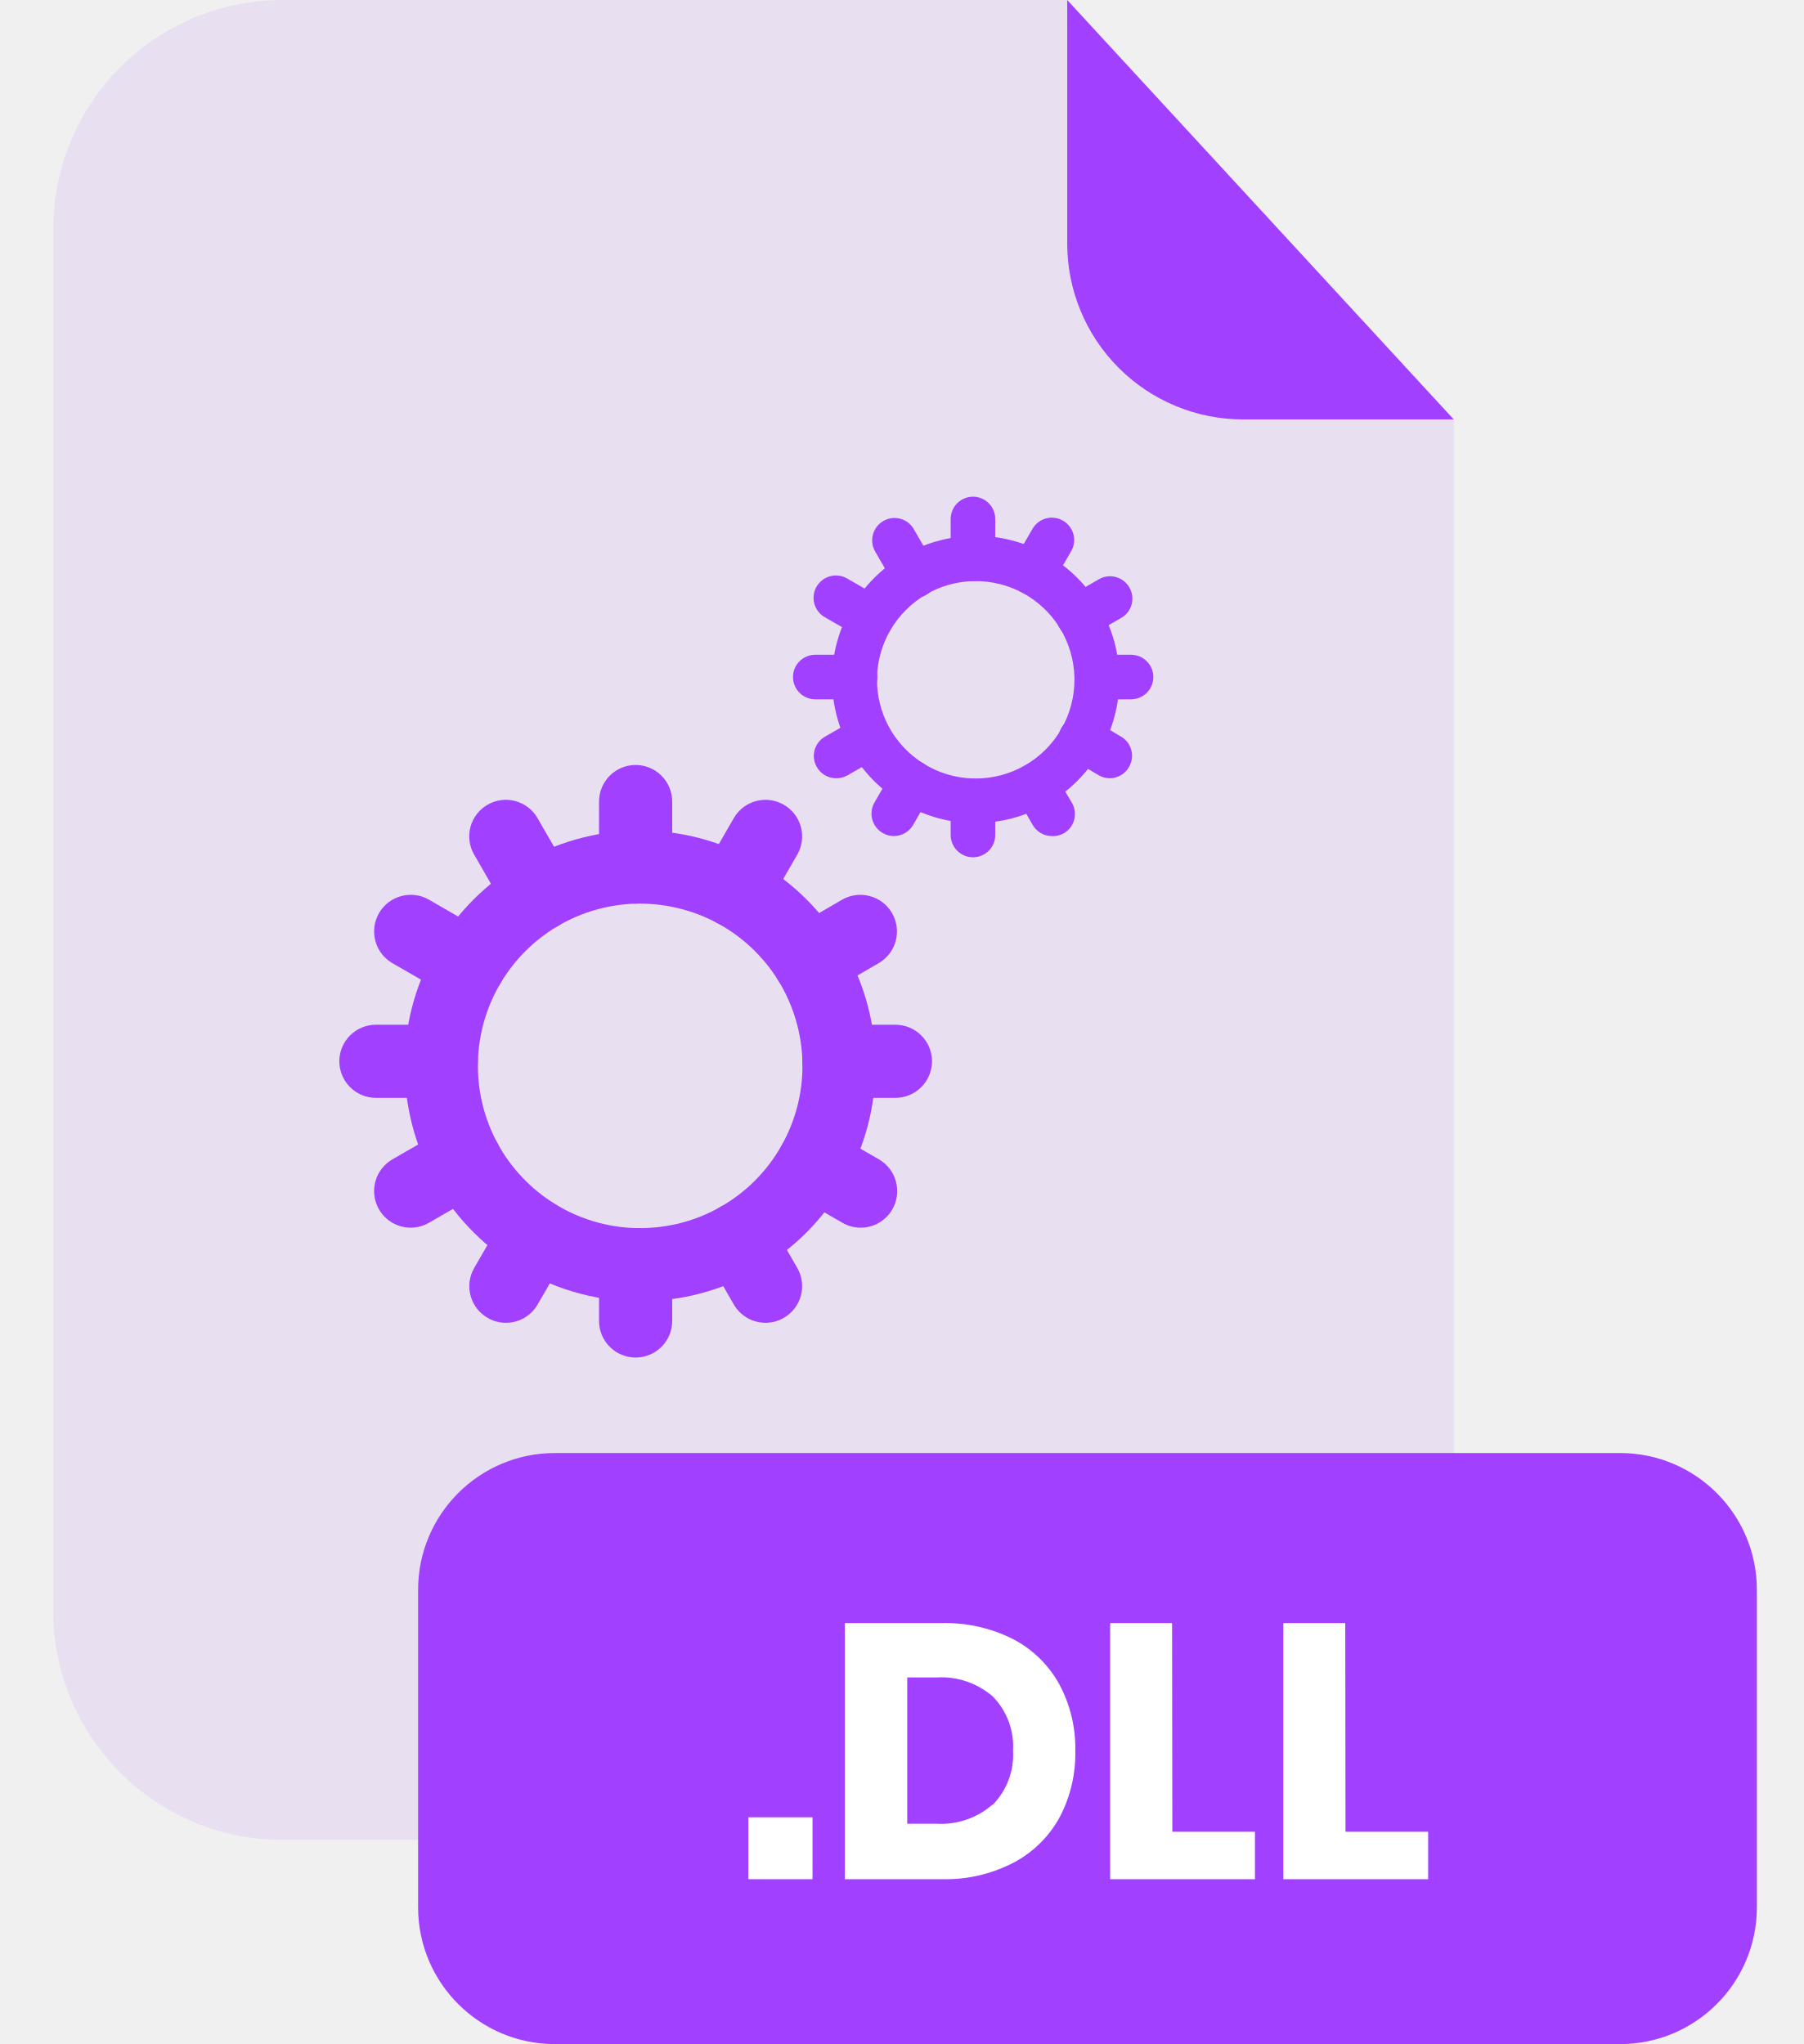
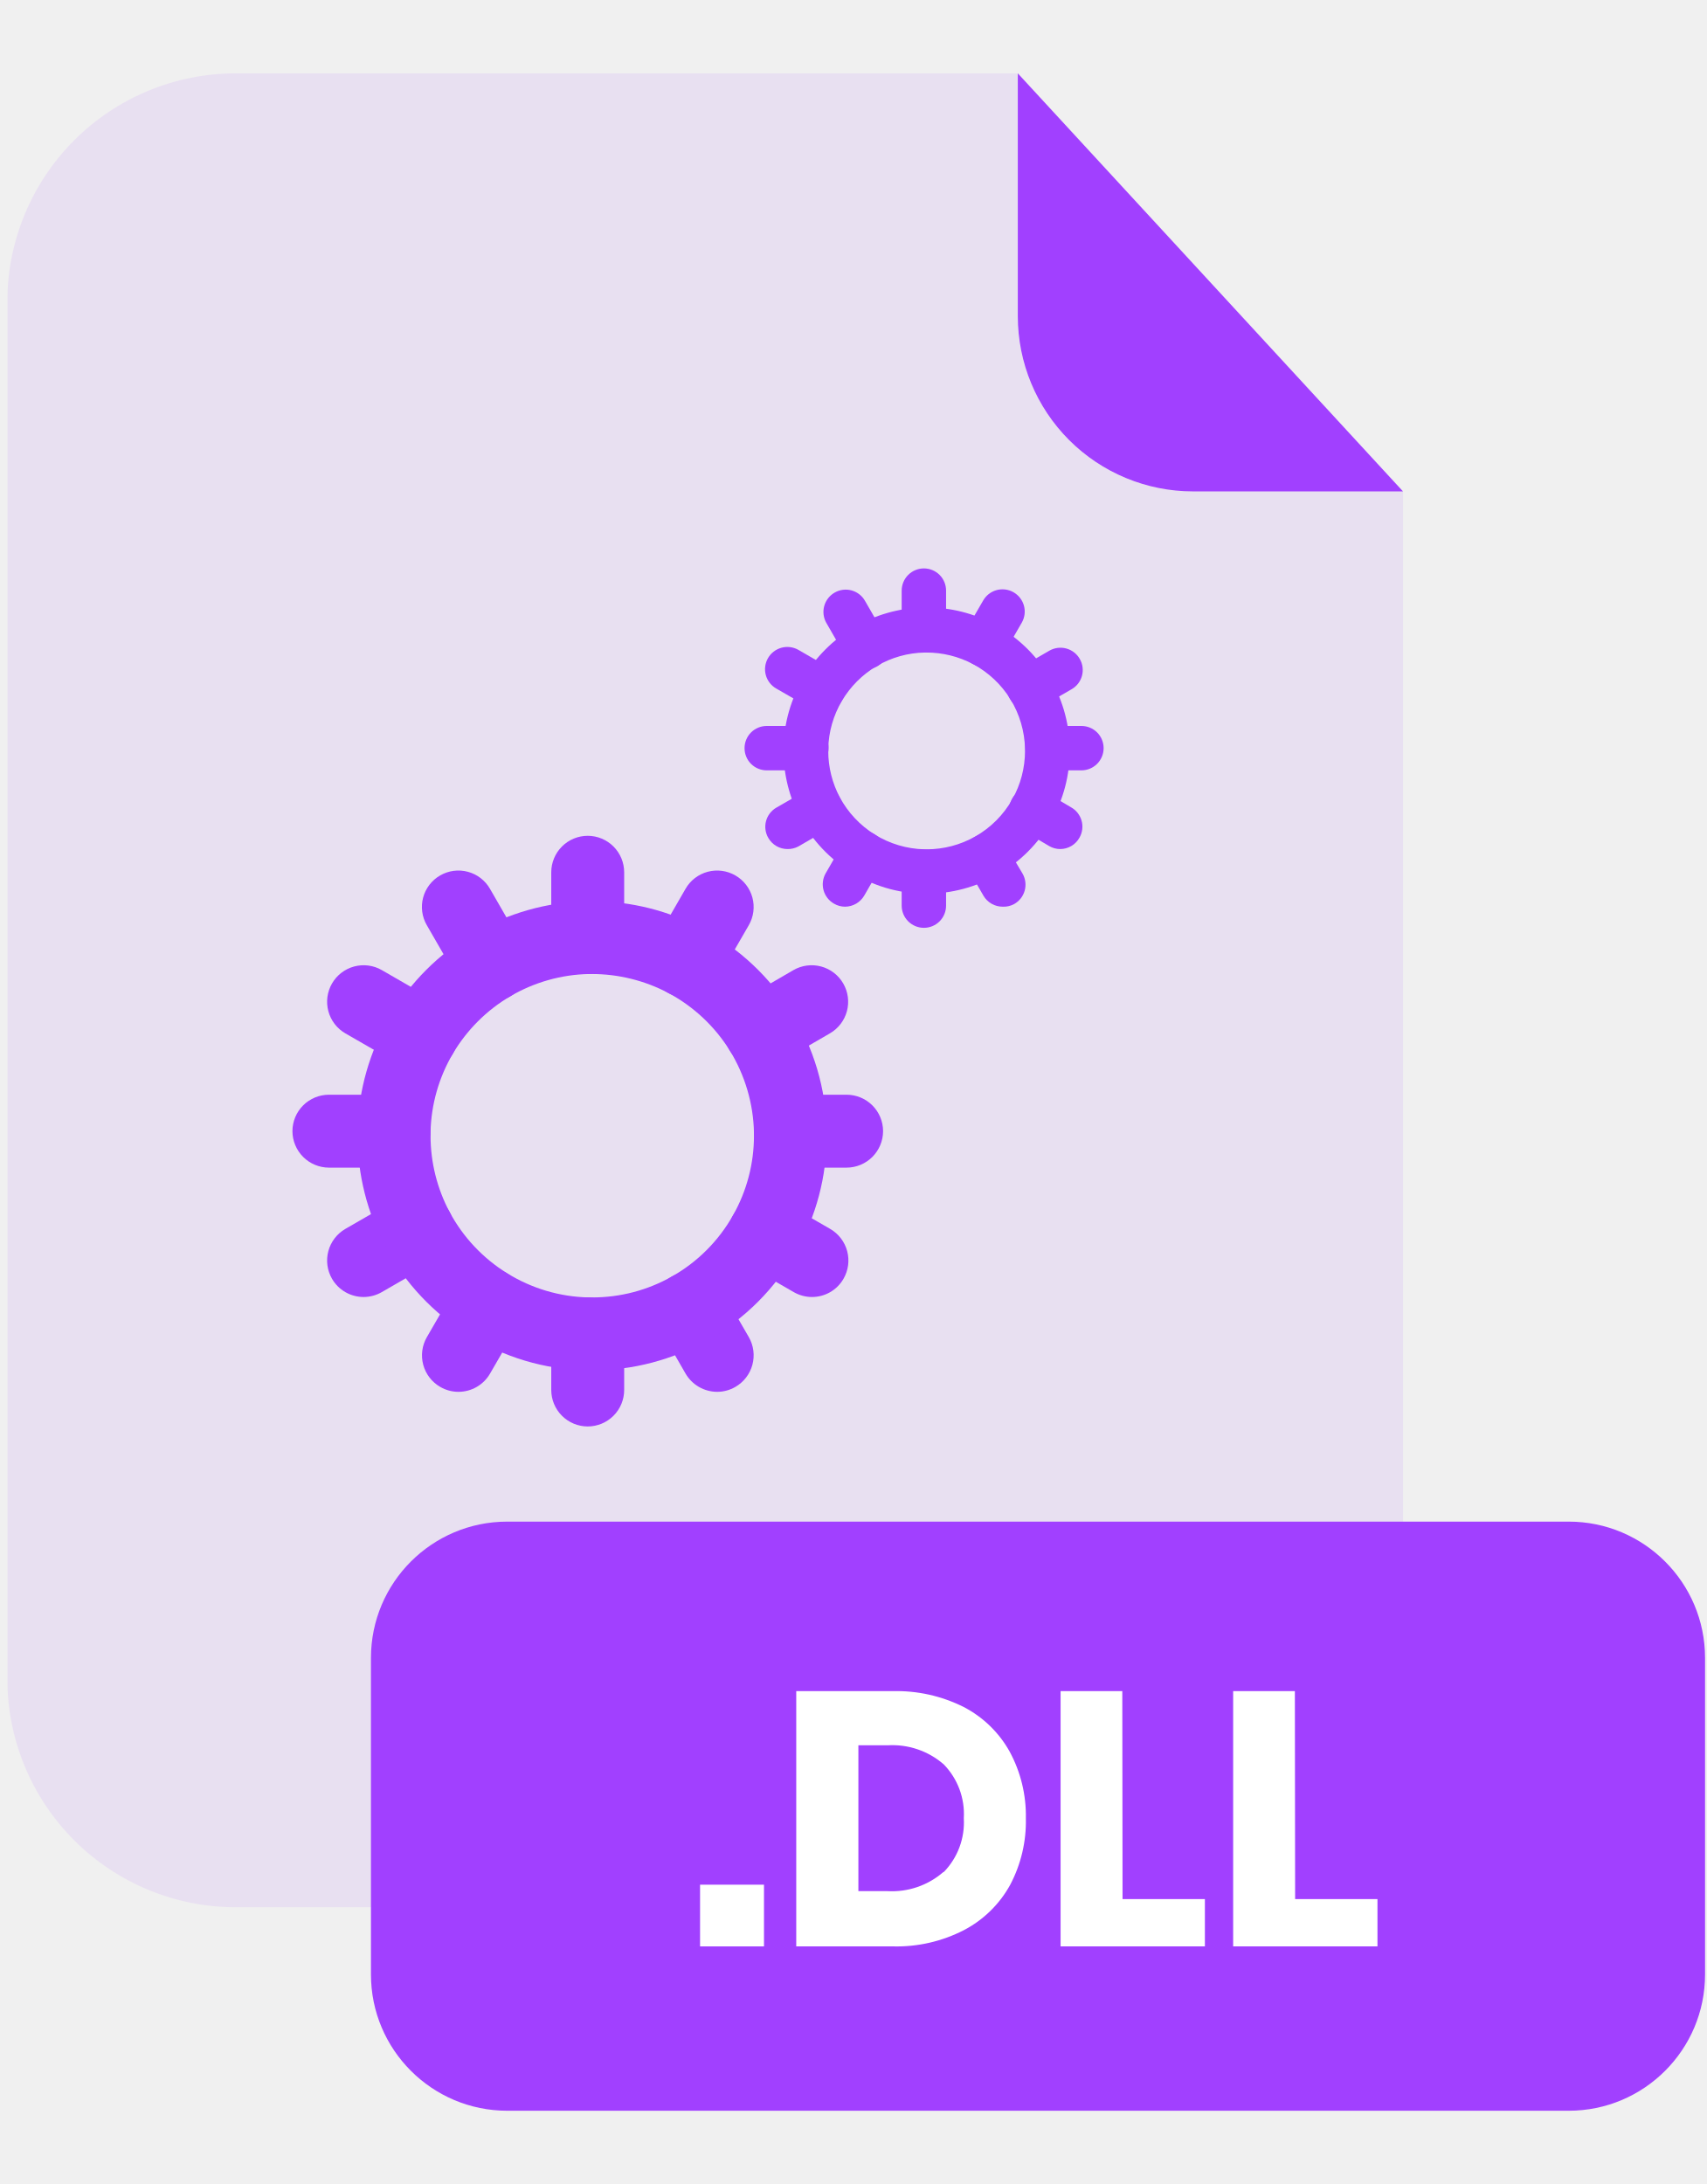
- <svg xmlns="http://www.w3.org/2000/svg" width="30" height="34" viewBox="0 0 201 240" fill="none">
+ <svg xmlns="http://www.w3.org/2000/svg" width="50" height="64" viewBox="0 0 201 240" fill="none">
  <g clip-path="url(#clip0_2_542)">
    <g opacity="0.3">
      <path opacity="0.3" d="M140.53 49.25C135.06 49.245 129.816 47.069 125.948 43.202C122.081 39.334 119.905 34.09 119.9 28.62V0H27.77C20.633 0 13.788 2.835 8.742 7.882C3.695 12.928 0.86 19.773 0.86 26.91V189.13C0.86 196.267 3.695 203.112 8.742 208.158C13.788 213.205 20.633 216.04 27.77 216.04H138.37C145.507 216.04 152.352 213.205 157.398 208.158C162.445 203.112 165.28 196.267 165.28 189.13V49.25H140.53Z" fill="#A140FF" />
    </g>
    <path d="M165.28 49.25H140.53C135.06 49.245 129.816 47.069 125.948 43.202C122.081 39.334 119.905 34.09 119.9 28.62V0L165.28 49.25Z" fill="#A140FF" />
    <path d="M184.8 170.61H59.76C50.89 170.61 43.7 177.8 43.7 186.67V223.95C43.7 232.82 50.89 240.01 59.76 240.01H184.8C193.67 240.01 200.86 232.82 200.86 223.95V186.67C200.86 177.8 193.67 170.61 184.8 170.61Z" fill="#A140FF" />
    <path d="M90 213.38V220.65H82.47V213.38H90Z" fill="white" />
    <path d="M119 213.4C117.751 215.673 115.858 217.527 113.56 218.73C110.978 220.061 108.104 220.721 105.2 220.65H93.8V190.58H105.15C108.055 190.503 110.933 191.146 113.53 192.45C115.815 193.636 117.7 195.469 118.95 197.72C120.246 200.123 120.901 202.82 120.85 205.55C120.914 208.282 120.277 210.984 119 213.4ZM111.18 211.89C111.992 211.055 112.622 210.06 113.028 208.969C113.434 207.877 113.609 206.713 113.54 205.55C113.609 204.387 113.434 203.223 113.028 202.131C112.622 201.04 111.992 200.045 111.18 199.21C109.354 197.62 106.977 196.812 104.56 196.96H101.12V214.14H104.56C106.96 214.275 109.317 213.468 111.13 211.89H111.18Z" fill="white" />
    <path d="M132.24 215.08H141.94V220.65H124.94V190.58H132.21L132.24 215.08Z" fill="white" />
    <path d="M152.57 215.08H162.27V220.65H145.27V190.58H152.54L152.57 215.08Z" fill="white" />
    <path d="M69.24 159.4C68.1 159.4 67.006 158.947 66.2 158.141C65.393 157.334 64.94 156.24 64.94 155.1V148.49C64.94 147.926 65.051 147.367 65.268 146.846C65.484 146.325 65.8 145.852 66.2 145.453C66.599 145.055 67.074 144.739 67.595 144.524C68.117 144.309 68.676 144.199 69.24 144.2C70.378 144.2 71.469 144.652 72.273 145.457C73.078 146.261 73.53 147.352 73.53 148.49V155.1C73.53 156.239 73.078 157.331 72.274 158.137C71.47 158.943 70.379 159.397 69.24 159.4Z" fill="#A140FF" />
    <path d="M69.24 106.1C68.676 106.101 68.117 105.991 67.595 105.776C67.074 105.561 66.599 105.246 66.2 104.847C65.8 104.449 65.484 103.975 65.268 103.454C65.051 102.933 64.94 102.374 64.94 101.81V94.12C64.94 92.98 65.393 91.886 66.2 91.079C67.006 90.273 68.1 89.82 69.24 89.82C70.379 89.823 71.47 90.277 72.274 91.083C73.078 91.889 73.53 92.981 73.53 94.12V101.81C73.53 102.948 73.078 104.039 72.273 104.844C71.469 105.648 70.378 106.1 69.24 106.1Z" fill="#A140FF" />
    <path d="M84.49 155.32C83.735 155.319 82.993 155.12 82.338 154.743C81.684 154.366 81.139 153.823 80.76 153.17L77.56 147.61C76.991 146.623 76.836 145.451 77.131 144.35C77.425 143.25 78.144 142.311 79.13 141.74C80.118 141.172 81.291 141.019 82.392 141.315C83.493 141.611 84.431 142.332 85 143.32L88.21 148.87C88.778 149.858 88.931 151.031 88.635 152.132C88.339 153.233 87.618 154.171 86.63 154.74C85.98 155.119 85.242 155.319 84.49 155.32Z" fill="#A140FF" />
    <path d="M57.94 109.32C57.184 109.321 56.441 109.123 55.787 108.746C55.132 108.368 54.588 107.825 54.21 107.17L50.28 100.35C49.997 99.862 49.813 99.324 49.739 98.765C49.665 98.206 49.702 97.638 49.847 97.094C49.993 96.549 50.245 96.039 50.589 95.592C50.932 95.145 51.361 94.771 51.85 94.49C52.338 94.207 52.878 94.023 53.437 93.948C53.997 93.874 54.566 93.911 55.111 94.057C55.656 94.203 56.167 94.455 56.615 94.798C57.063 95.142 57.438 95.571 57.72 96.06L61.65 102.88C61.933 103.368 62.117 103.908 62.192 104.467C62.266 105.027 62.229 105.596 62.083 106.141C61.937 106.686 61.685 107.197 61.342 107.645C60.998 108.093 60.569 108.468 60.08 108.75C59.429 109.125 58.691 109.321 57.94 109.32Z" fill="#A140FF" />
    <path d="M95.65 144.15C94.895 144.148 94.154 143.948 93.5 143.57L87.94 140.36C86.955 139.791 86.236 138.854 85.942 137.755C85.647 136.656 85.801 135.485 86.37 134.5C86.939 133.512 87.877 132.791 88.978 132.495C90.079 132.199 91.252 132.352 92.24 132.92L97.8 136.13C98.786 136.701 99.505 137.64 99.799 138.74C100.094 139.841 99.939 141.013 99.37 142C98.995 142.654 98.453 143.198 97.799 143.576C97.146 143.953 96.405 144.151 95.65 144.15Z" fill="#A140FF" />
    <path d="M49.64 117.6C48.888 117.597 48.151 117.397 47.5 117.02L40.68 113.09C39.694 112.519 38.975 111.58 38.681 110.48C38.386 109.379 38.541 108.207 39.11 107.22C39.679 106.232 40.617 105.511 41.718 105.215C42.819 104.919 43.992 105.071 44.98 105.64L51.8 109.58C52.786 110.151 53.505 111.09 53.799 112.19C54.094 113.291 53.939 114.463 53.37 115.45C52.992 116.104 52.448 116.648 51.794 117.025C51.139 117.403 50.396 117.601 49.64 117.6Z" fill="#A140FF" />
    <path d="M99.73 128.91H93.11C91.971 128.907 90.878 128.453 90.072 127.648C89.266 126.842 88.813 125.75 88.81 124.61C88.813 123.471 89.267 122.38 90.073 121.576C90.879 120.772 91.971 120.32 93.11 120.32H99.73C100.869 120.32 101.961 120.772 102.767 121.576C103.573 122.38 104.027 123.471 104.03 124.61C104.027 125.75 103.573 126.842 102.768 127.648C101.962 128.453 100.87 128.907 99.73 128.91Z" fill="#A140FF" />
    <path d="M46.43 128.91H38.75C37.61 128.907 36.518 128.453 35.712 127.648C34.907 126.842 34.453 125.75 34.45 124.61C34.453 123.471 34.907 122.38 35.713 121.576C36.519 120.772 37.611 120.32 38.75 120.32H46.43C47.568 120.32 48.659 120.772 49.463 121.577C50.268 122.381 50.72 123.472 50.72 124.61C50.72 125.749 50.268 126.841 49.464 127.647C48.66 128.453 47.569 128.907 46.43 128.91Z" fill="#A140FF" />
    <path d="M89.62 117.14C88.864 117.141 88.121 116.943 87.467 116.565C86.812 116.188 86.268 115.645 85.89 114.99C85.609 114.501 85.427 113.962 85.354 113.404C85.281 112.845 85.319 112.277 85.466 111.732C85.613 111.188 85.865 110.678 86.209 110.232C86.553 109.785 86.981 109.411 87.47 109.13L93.47 105.64C94.458 105.071 95.632 104.919 96.732 105.215C97.833 105.511 98.771 106.232 99.34 107.22C99.909 108.207 100.064 109.379 99.769 110.48C99.475 111.58 98.756 112.519 97.77 113.09L91.77 116.57C91.117 116.948 90.375 117.145 89.62 117.14Z" fill="#A140FF" />
    <path d="M42.83 144.15C42.076 144.149 41.335 143.95 40.682 143.573C40.029 143.196 39.487 142.653 39.11 142C38.541 141.013 38.386 139.841 38.681 138.74C38.975 137.64 39.694 136.701 40.68 136.13L47.04 132.46C48.028 131.893 49.199 131.741 50.299 132.035C51.399 132.329 52.337 133.046 52.91 134.03C53.479 135.017 53.634 136.189 53.339 137.29C53.045 138.39 52.326 139.329 51.34 139.9L44.98 143.57C44.327 143.948 43.585 144.148 42.83 144.15Z" fill="#A140FF" />
    <path d="M69.77 152.79H69.08C64.165 152.684 59.37 151.253 55.2 148.65C51.078 146.094 47.698 142.501 45.4 138.23C43.252 134.208 42.125 129.72 42.12 125.16C42.12 124.92 42.12 124.7 42.12 124.47C42.238 119.771 43.553 115.18 45.94 111.13C48.324 107.086 51.696 103.714 55.74 101.33C59.806 98.941 64.415 97.63 69.13 97.52H69.76C74.326 97.514 78.821 98.645 82.84 100.81C87.108 103.101 90.698 106.473 93.25 110.59C95.859 114.78 97.289 119.596 97.39 124.53C97.39 124.7 97.39 124.92 97.39 125.16C97.391 129.934 96.154 134.627 93.8 138.78C91.339 143.139 87.737 146.745 83.38 149.21C79.228 151.558 74.54 152.792 69.77 152.79ZM69.66 106.1H69.39C66.127 106.166 62.935 107.068 60.12 108.72C57.328 110.364 54.998 112.69 53.35 115.48C51.701 118.282 50.795 121.459 50.72 124.71C50.72 124.89 50.72 125.02 50.72 125.15C50.721 128.289 51.494 131.38 52.97 134.15C54.556 137.102 56.891 139.585 59.74 141.35C62.625 143.14 65.936 144.124 69.33 144.2H69.77C73.061 144.204 76.297 143.353 79.16 141.73C82.167 140.028 84.653 137.539 86.35 134.53C87.971 131.67 88.822 128.438 88.82 125.15V124.77C88.746 121.354 87.762 118.019 85.97 115.11C84.203 112.271 81.724 109.944 78.78 108.36C75.972 106.868 72.84 106.092 69.66 106.1Z" fill="#A140FF" />
    <path d="M80.8 108.87C80.049 108.872 79.311 108.675 78.66 108.3C78.171 108.018 77.742 107.643 77.398 107.195C77.054 106.747 76.803 106.236 76.657 105.691C76.511 105.146 76.474 104.577 76.548 104.017C76.623 103.458 76.807 102.918 77.09 102.43L80.76 96.06C81.042 95.571 81.417 95.142 81.865 94.798C82.313 94.455 82.824 94.203 83.369 94.057C83.915 93.911 84.483 93.874 85.043 93.948C85.602 94.023 86.142 94.207 86.63 94.49C87.119 94.771 87.547 95.145 87.891 95.592C88.235 96.038 88.488 96.549 88.634 97.093C88.781 97.637 88.819 98.205 88.746 98.764C88.674 99.323 88.491 99.862 88.21 100.35L84.53 106.72C84.152 107.375 83.608 107.918 82.953 108.295C82.299 108.673 81.556 108.871 80.8 108.87Z" fill="#A140FF" />
    <path d="M54 155.32C53.248 155.319 52.51 155.119 51.86 154.74C51.371 154.458 50.942 154.083 50.598 153.635C50.255 153.187 50.002 152.676 49.857 152.131C49.711 151.586 49.674 151.017 49.748 150.457C49.823 149.898 50.007 149.358 50.29 148.87L53.76 142.87C54.042 142.381 54.417 141.952 54.865 141.608C55.313 141.265 55.824 141.012 56.369 140.867C56.914 140.721 57.483 140.684 58.043 140.758C58.602 140.833 59.142 141.017 59.63 141.3C60.616 141.871 61.335 142.81 61.629 143.91C61.924 145.011 61.769 146.183 61.2 147.17L57.73 153.17C57.352 153.825 56.808 154.368 56.154 154.746C55.499 155.123 54.756 155.321 54 155.32Z" fill="#A140FF" />
    <path d="M108.84 100.66C108.145 100.66 107.479 100.384 106.987 99.893C106.496 99.401 106.22 98.735 106.22 98.04V94.04C106.22 93.697 106.288 93.356 106.42 93.039C106.551 92.722 106.745 92.433 106.988 92.191C107.231 91.948 107.52 91.756 107.838 91.626C108.156 91.495 108.496 91.429 108.84 91.43C109.532 91.43 110.196 91.705 110.686 92.195C111.175 92.684 111.45 93.348 111.45 94.04V98.04C111.451 98.384 111.385 98.724 111.254 99.042C111.124 99.36 110.932 99.649 110.689 99.892C110.447 100.135 110.158 100.329 109.841 100.46C109.524 100.592 109.184 100.66 108.84 100.66Z" fill="#A140FF" />
    <path d="M108.84 68.23C108.496 68.231 108.156 68.165 107.838 68.034C107.52 67.904 107.231 67.712 106.988 67.469C106.745 67.227 106.551 66.938 106.42 66.621C106.288 66.304 106.22 65.964 106.22 65.62V60.94C106.22 60.245 106.496 59.579 106.987 59.087C107.479 58.596 108.145 58.32 108.84 58.32C109.184 58.32 109.524 58.388 109.841 58.52C110.158 58.651 110.447 58.845 110.689 59.088C110.932 59.331 111.124 59.62 111.254 59.938C111.385 60.256 111.451 60.596 111.45 60.94V65.62C111.45 66.312 111.175 66.976 110.686 67.466C110.196 67.955 109.532 68.23 108.84 68.23Z" fill="#A140FF" />
    <path d="M118.12 98.17C117.661 98.171 117.209 98.052 116.811 97.824C116.413 97.595 116.081 97.267 115.85 96.87L113.9 93.49C113.558 92.882 113.472 92.164 113.659 91.493C113.847 90.822 114.293 90.252 114.9 89.91C115.2 89.741 115.531 89.633 115.872 89.592C116.214 89.55 116.561 89.577 116.892 89.67C117.224 89.763 117.534 89.92 117.805 90.133C118.075 90.346 118.301 90.61 118.47 90.91L120.47 94.29C120.639 94.59 120.747 94.92 120.788 95.262C120.83 95.604 120.803 95.951 120.71 96.282C120.617 96.614 120.46 96.924 120.247 97.195C120.034 97.465 119.77 97.691 119.47 97.86C119.057 98.085 118.59 98.192 118.12 98.17Z" fill="#A140FF" />
    <path d="M102 70.19C101.54 70.189 101.088 70.068 100.69 69.838C100.292 69.608 99.961 69.278 99.73 68.88L97.34 64.73C97.171 64.43 97.063 64.1 97.022 63.758C96.981 63.416 97.007 63.069 97.1 62.738C97.193 62.406 97.35 62.096 97.563 61.825C97.776 61.555 98.04 61.329 98.34 61.16C98.64 60.99 98.97 60.881 99.312 60.839C99.654 60.797 100.002 60.823 100.333 60.916C100.665 61.009 100.975 61.167 101.246 61.38C101.517 61.594 101.742 61.859 101.91 62.16L104.3 66.31C104.469 66.61 104.577 66.94 104.618 67.282C104.66 67.624 104.633 67.971 104.54 68.302C104.447 68.634 104.29 68.944 104.077 69.215C103.864 69.485 103.6 69.712 103.3 69.88C102.9 70.092 102.453 70.198 102 70.19Z" fill="#A140FF" />
    <path d="M124.91 91.38C124.45 91.382 123.998 91.261 123.6 91.03L120.22 89.03C119.92 88.862 119.656 88.635 119.443 88.365C119.23 88.094 119.073 87.784 118.98 87.452C118.887 87.121 118.86 86.774 118.902 86.432C118.943 86.091 119.051 85.76 119.22 85.46C119.388 85.159 119.613 84.894 119.884 84.68C120.154 84.467 120.465 84.309 120.797 84.216C121.129 84.123 121.475 84.097 121.818 84.139C122.16 84.18 122.49 84.29 122.79 84.46L126.17 86.46C126.471 86.628 126.736 86.853 126.95 87.124C127.163 87.395 127.321 87.705 127.414 88.037C127.507 88.369 127.533 88.716 127.491 89.058C127.45 89.4 127.34 89.73 127.17 90.03C126.947 90.436 126.621 90.775 126.223 91.012C125.826 91.25 125.373 91.376 124.91 91.38Z" fill="#A140FF" />
    <path d="M96.92 75.22C96.46 75.222 96.008 75.101 95.61 74.87L91.46 72.48C91.16 72.311 90.896 72.085 90.683 71.815C90.47 71.544 90.313 71.234 90.22 70.902C90.127 70.571 90.1 70.224 90.142 69.882C90.183 69.54 90.291 69.21 90.46 68.91C90.802 68.303 91.372 67.857 92.043 67.669C92.714 67.482 93.433 67.568 94.04 67.91L98.18 70.3C98.787 70.642 99.233 71.212 99.421 71.883C99.608 72.554 99.522 73.273 99.18 73.88C98.955 74.283 98.628 74.62 98.231 74.855C97.834 75.091 97.382 75.216 96.92 75.22Z" fill="#A140FF" />
    <path d="M127.39 82.11H123.39C123.046 82.11 122.706 82.042 122.389 81.91C122.072 81.779 121.784 81.585 121.541 81.342C121.299 81.099 121.106 80.81 120.976 80.492C120.845 80.174 120.779 79.834 120.78 79.49C120.78 78.798 121.055 78.134 121.544 77.644C122.034 77.155 122.698 76.88 123.39 76.88H127.39C127.734 76.879 128.074 76.945 128.392 77.076C128.71 77.206 128.999 77.398 129.242 77.641C129.485 77.883 129.679 78.172 129.81 78.489C129.942 78.806 130.01 79.146 130.01 79.49C130.01 80.185 129.734 80.851 129.243 81.343C128.751 81.834 128.085 82.11 127.39 82.11Z" fill="#A140FF" />
    <path d="M95 82.11H90.32C89.977 82.11 89.636 82.042 89.319 81.91C89.002 81.779 88.713 81.585 88.471 81.342C88.228 81.099 88.036 80.81 87.906 80.492C87.775 80.174 87.709 79.834 87.71 79.49C87.71 79.147 87.778 78.808 87.909 78.491C88.04 78.175 88.232 77.887 88.474 77.644C88.717 77.402 89.005 77.21 89.321 77.079C89.638 76.948 89.977 76.88 90.32 76.88H95C95.692 76.88 96.356 77.155 96.846 77.644C97.335 78.134 97.61 78.798 97.61 79.49C97.611 79.834 97.545 80.174 97.414 80.492C97.284 80.81 97.092 81.099 96.849 81.342C96.607 81.585 96.319 81.779 96.001 81.91C95.684 82.042 95.344 82.11 95 82.11Z" fill="#A140FF" />
    <path d="M121.24 75C120.78 74.999 120.328 74.878 119.93 74.648C119.532 74.418 119.201 74.088 118.97 73.69C118.801 73.39 118.693 73.06 118.652 72.718C118.61 72.376 118.637 72.029 118.73 71.698C118.823 71.366 118.98 71.056 119.193 70.785C119.406 70.515 119.67 70.289 119.97 70.12L123.64 68C123.94 67.831 124.27 67.723 124.612 67.682C124.954 67.641 125.301 67.667 125.632 67.76C125.964 67.853 126.274 68.01 126.545 68.223C126.815 68.436 127.041 68.7 127.21 69C127.38 69.3 127.49 69.63 127.531 69.972C127.573 70.314 127.547 70.662 127.454 70.993C127.361 71.325 127.203 71.635 126.99 71.906C126.776 72.177 126.511 72.402 126.21 72.57L122.54 74.69C122.14 74.902 121.693 75.009 121.24 75Z" fill="#A140FF" />
    <path d="M92.77 91.38C92.311 91.38 91.861 91.26 91.464 91.029C91.067 90.799 90.738 90.468 90.51 90.07C90.336 89.774 90.223 89.446 90.177 89.106C90.131 88.765 90.152 88.419 90.241 88.087C90.329 87.755 90.482 87.444 90.692 87.172C90.901 86.899 91.162 86.671 91.46 86.5L95.33 84.27C95.63 84.1 95.96 83.99 96.302 83.949C96.644 83.907 96.992 83.933 97.323 84.026C97.655 84.119 97.966 84.277 98.236 84.49C98.507 84.704 98.732 84.969 98.9 85.27C99.069 85.57 99.177 85.9 99.218 86.242C99.259 86.584 99.233 86.931 99.14 87.262C99.047 87.594 98.89 87.904 98.677 88.175C98.464 88.445 98.2 88.671 97.9 88.84L94.04 91.08C93.649 91.285 93.212 91.388 92.77 91.38Z" fill="#A140FF" />
    <path d="M109.16 96.64H108.73C105.744 96.575 102.832 95.704 100.3 94.12C97.777 92.571 95.708 90.384 94.3 87.78C92.985 85.319 92.298 82.571 92.3 79.78V79.35C92.373 76.492 93.175 73.701 94.63 71.24C96.085 68.761 98.151 66.695 100.63 65.24C103.105 63.787 105.91 62.989 108.78 62.92H109.16C111.951 62.911 114.701 63.599 117.16 64.92C119.764 66.328 121.951 68.397 123.5 70.92C125.08 73.472 125.95 76.399 126.02 79.4V79.79C126.022 82.692 125.271 85.545 123.84 88.07C122.34 90.725 120.145 92.92 117.49 94.42C114.954 95.873 112.083 96.638 109.16 96.64ZM109.09 68.23H108.94C106.951 68.263 105.005 68.811 103.29 69.82C101.589 70.821 100.171 72.239 99.17 73.94C98.168 75.643 97.617 77.574 97.57 79.55V79.82C97.569 81.731 98.04 83.614 98.94 85.3C99.905 87.09 101.322 88.597 103.05 89.67C104.807 90.76 106.823 91.36 108.89 91.41H109.16C111.161 91.411 113.128 90.894 114.87 89.91C116.7 88.874 118.214 87.36 119.25 85.53C120.232 83.787 120.749 81.82 120.75 79.82V79.58C120.705 77.504 120.108 75.478 119.02 73.71C117.943 71.981 116.433 70.565 114.64 69.6C112.932 68.691 111.025 68.22 109.09 68.23Z" fill="#A140FF" />
    <path d="M115.87 69.91C115.413 69.911 114.965 69.79 114.57 69.56C114.27 69.391 114.006 69.165 113.793 68.894C113.58 68.624 113.423 68.314 113.33 67.982C113.237 67.651 113.211 67.304 113.252 66.962C113.293 66.62 113.401 66.29 113.57 65.99L115.81 62.12C115.979 61.82 116.205 61.556 116.475 61.343C116.746 61.13 117.056 60.973 117.388 60.88C117.719 60.787 118.066 60.761 118.408 60.802C118.75 60.843 119.08 60.951 119.38 61.12C119.68 61.289 119.944 61.515 120.157 61.785C120.37 62.056 120.527 62.366 120.62 62.698C120.713 63.029 120.739 63.376 120.698 63.718C120.657 64.06 120.549 64.39 120.38 64.69L118.14 68.57C117.915 68.975 117.587 69.313 117.187 69.549C116.788 69.785 116.334 69.909 115.87 69.91Z" fill="#A140FF" />
    <path d="M99.56 98.17C99.103 98.171 98.654 98.05 98.26 97.82C97.96 97.651 97.696 97.425 97.483 97.155C97.27 96.884 97.113 96.574 97.02 96.242C96.927 95.911 96.9 95.564 96.942 95.222C96.983 94.88 97.091 94.55 97.26 94.25L99.37 90.59C99.539 90.29 99.765 90.026 100.035 89.813C100.306 89.6 100.616 89.443 100.948 89.35C101.279 89.257 101.626 89.231 101.968 89.272C102.31 89.313 102.64 89.421 102.94 89.59C103.24 89.759 103.504 89.985 103.717 90.255C103.93 90.526 104.087 90.836 104.18 91.168C104.273 91.499 104.299 91.846 104.258 92.188C104.217 92.53 104.109 92.86 103.94 93.16L101.83 96.83C101.602 97.233 101.273 97.568 100.874 97.804C100.476 98.039 100.023 98.165 99.56 98.17Z" fill="#A140FF" />
  </g>
  <defs>
    <clipPath id="clip0_2_542">
      <rect width="200" height="240.01" fill="white" transform="translate(0.860107)" />
    </clipPath>
  </defs>
</svg>
